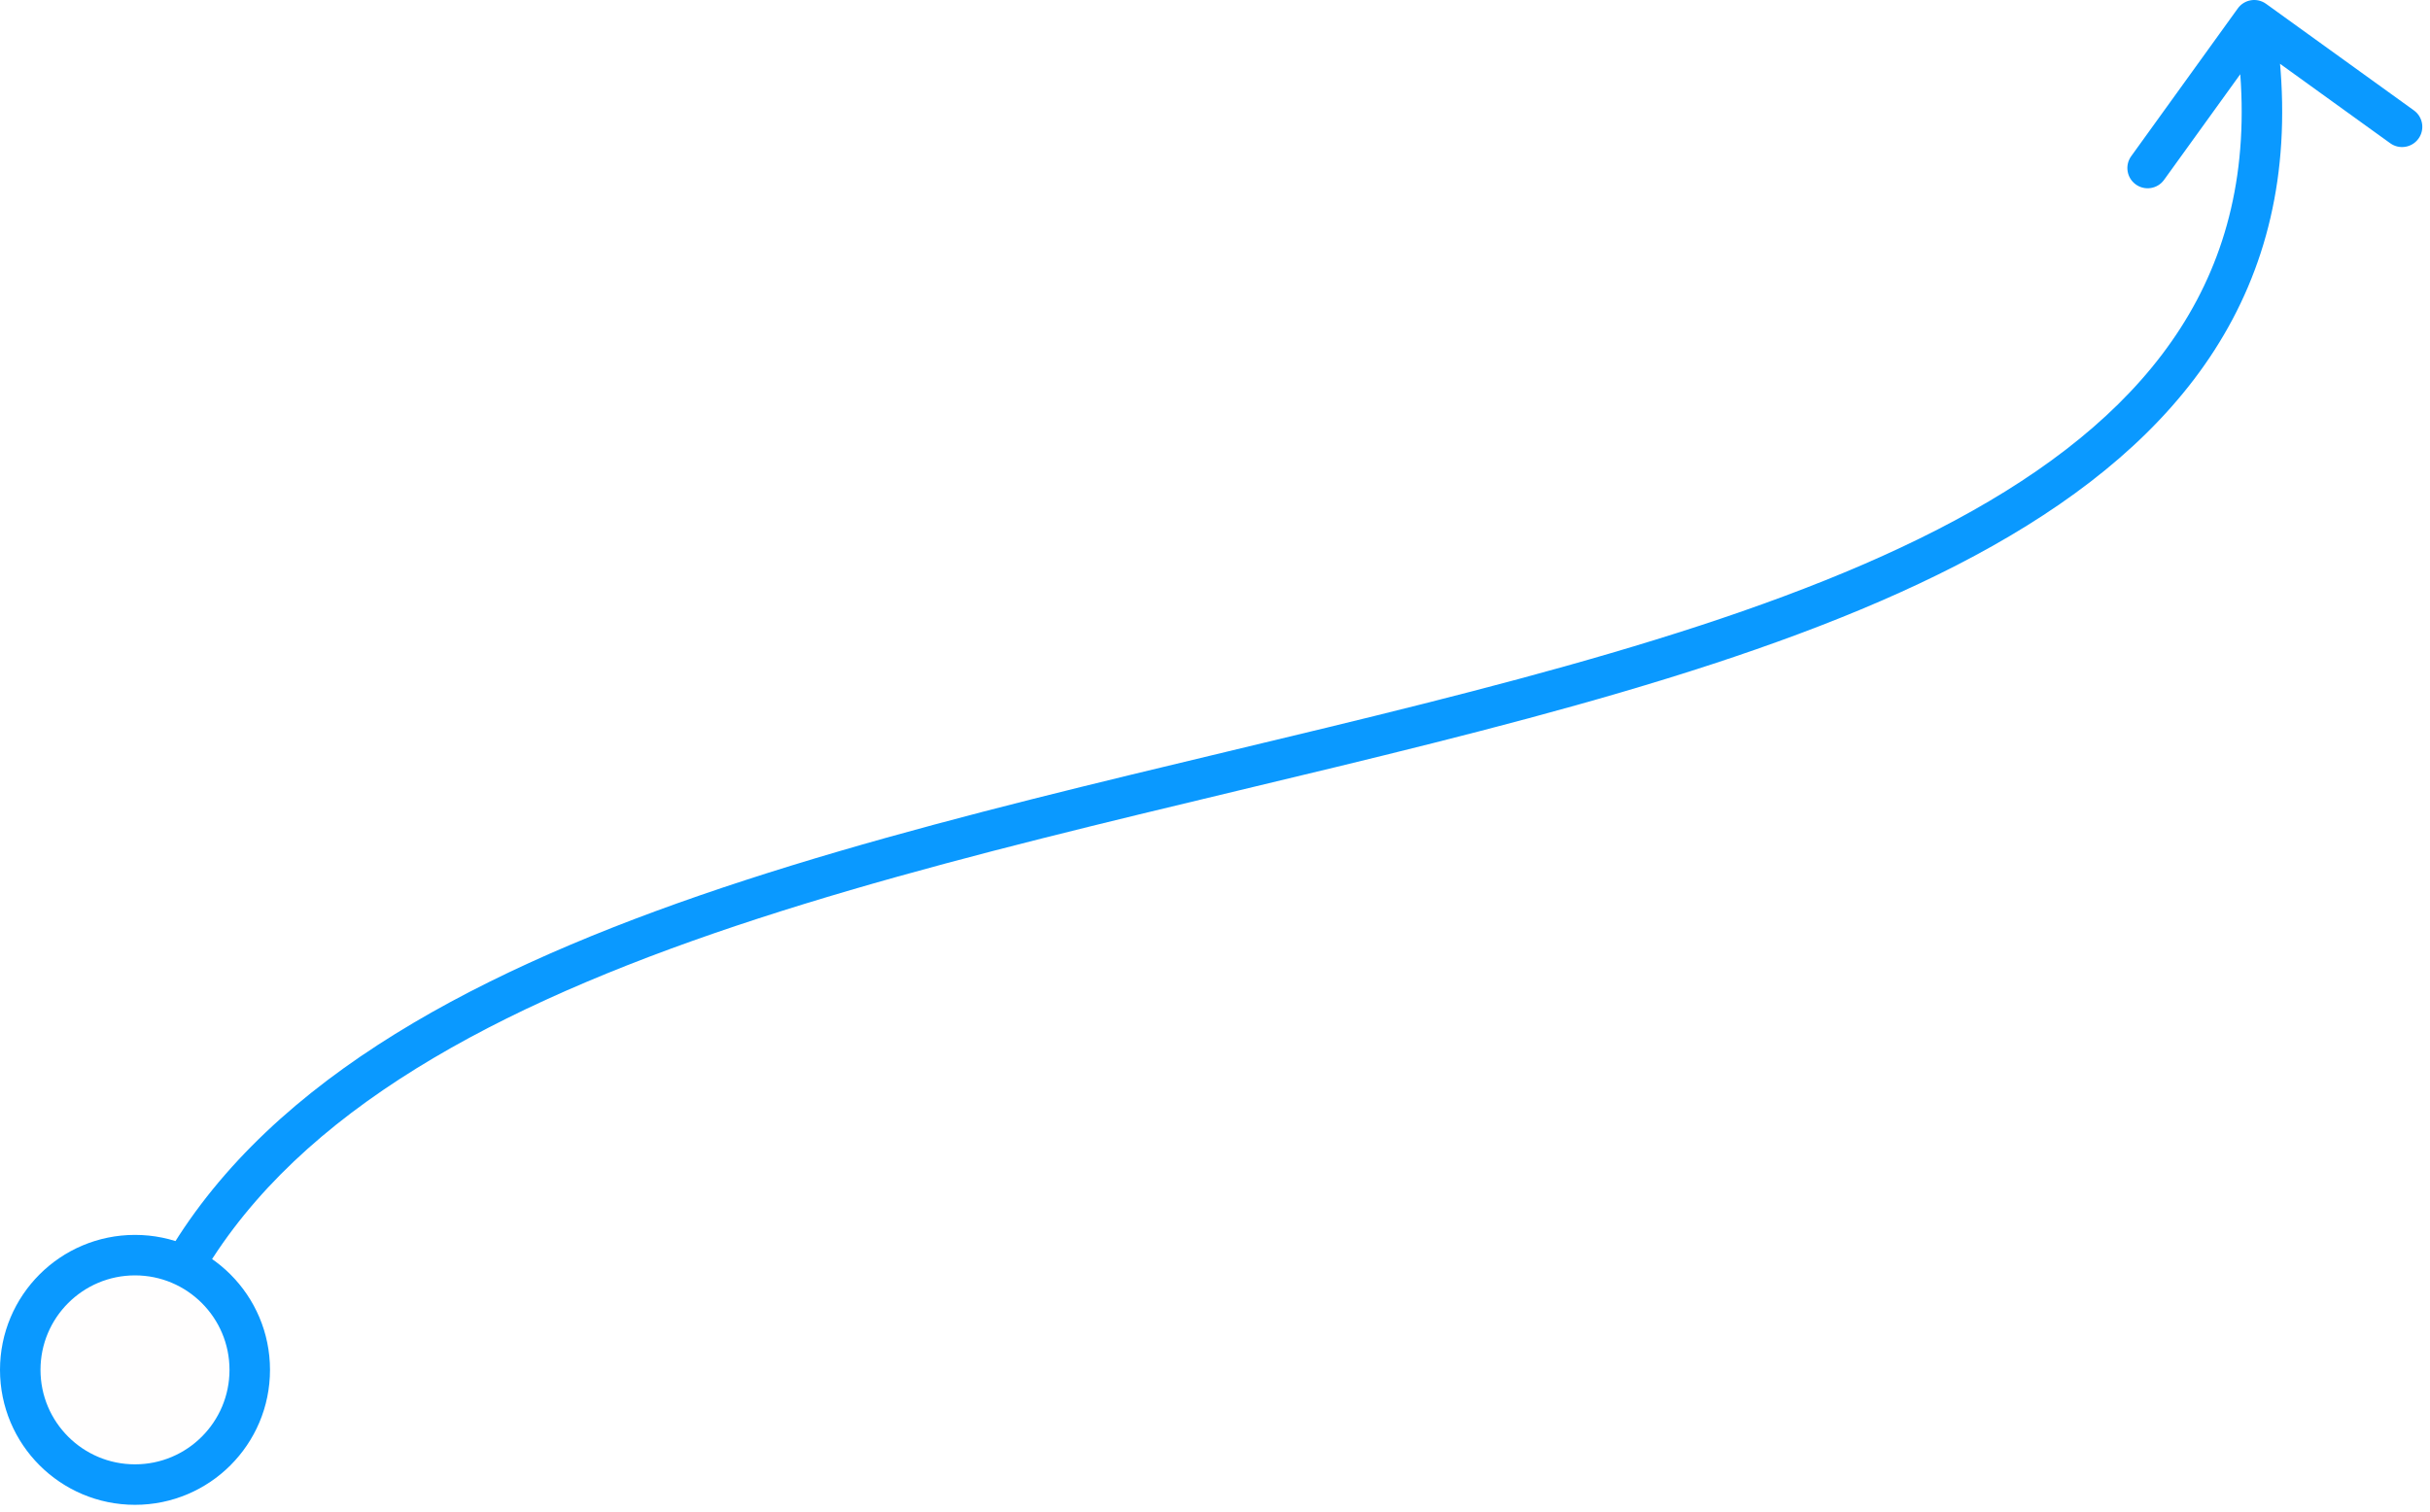
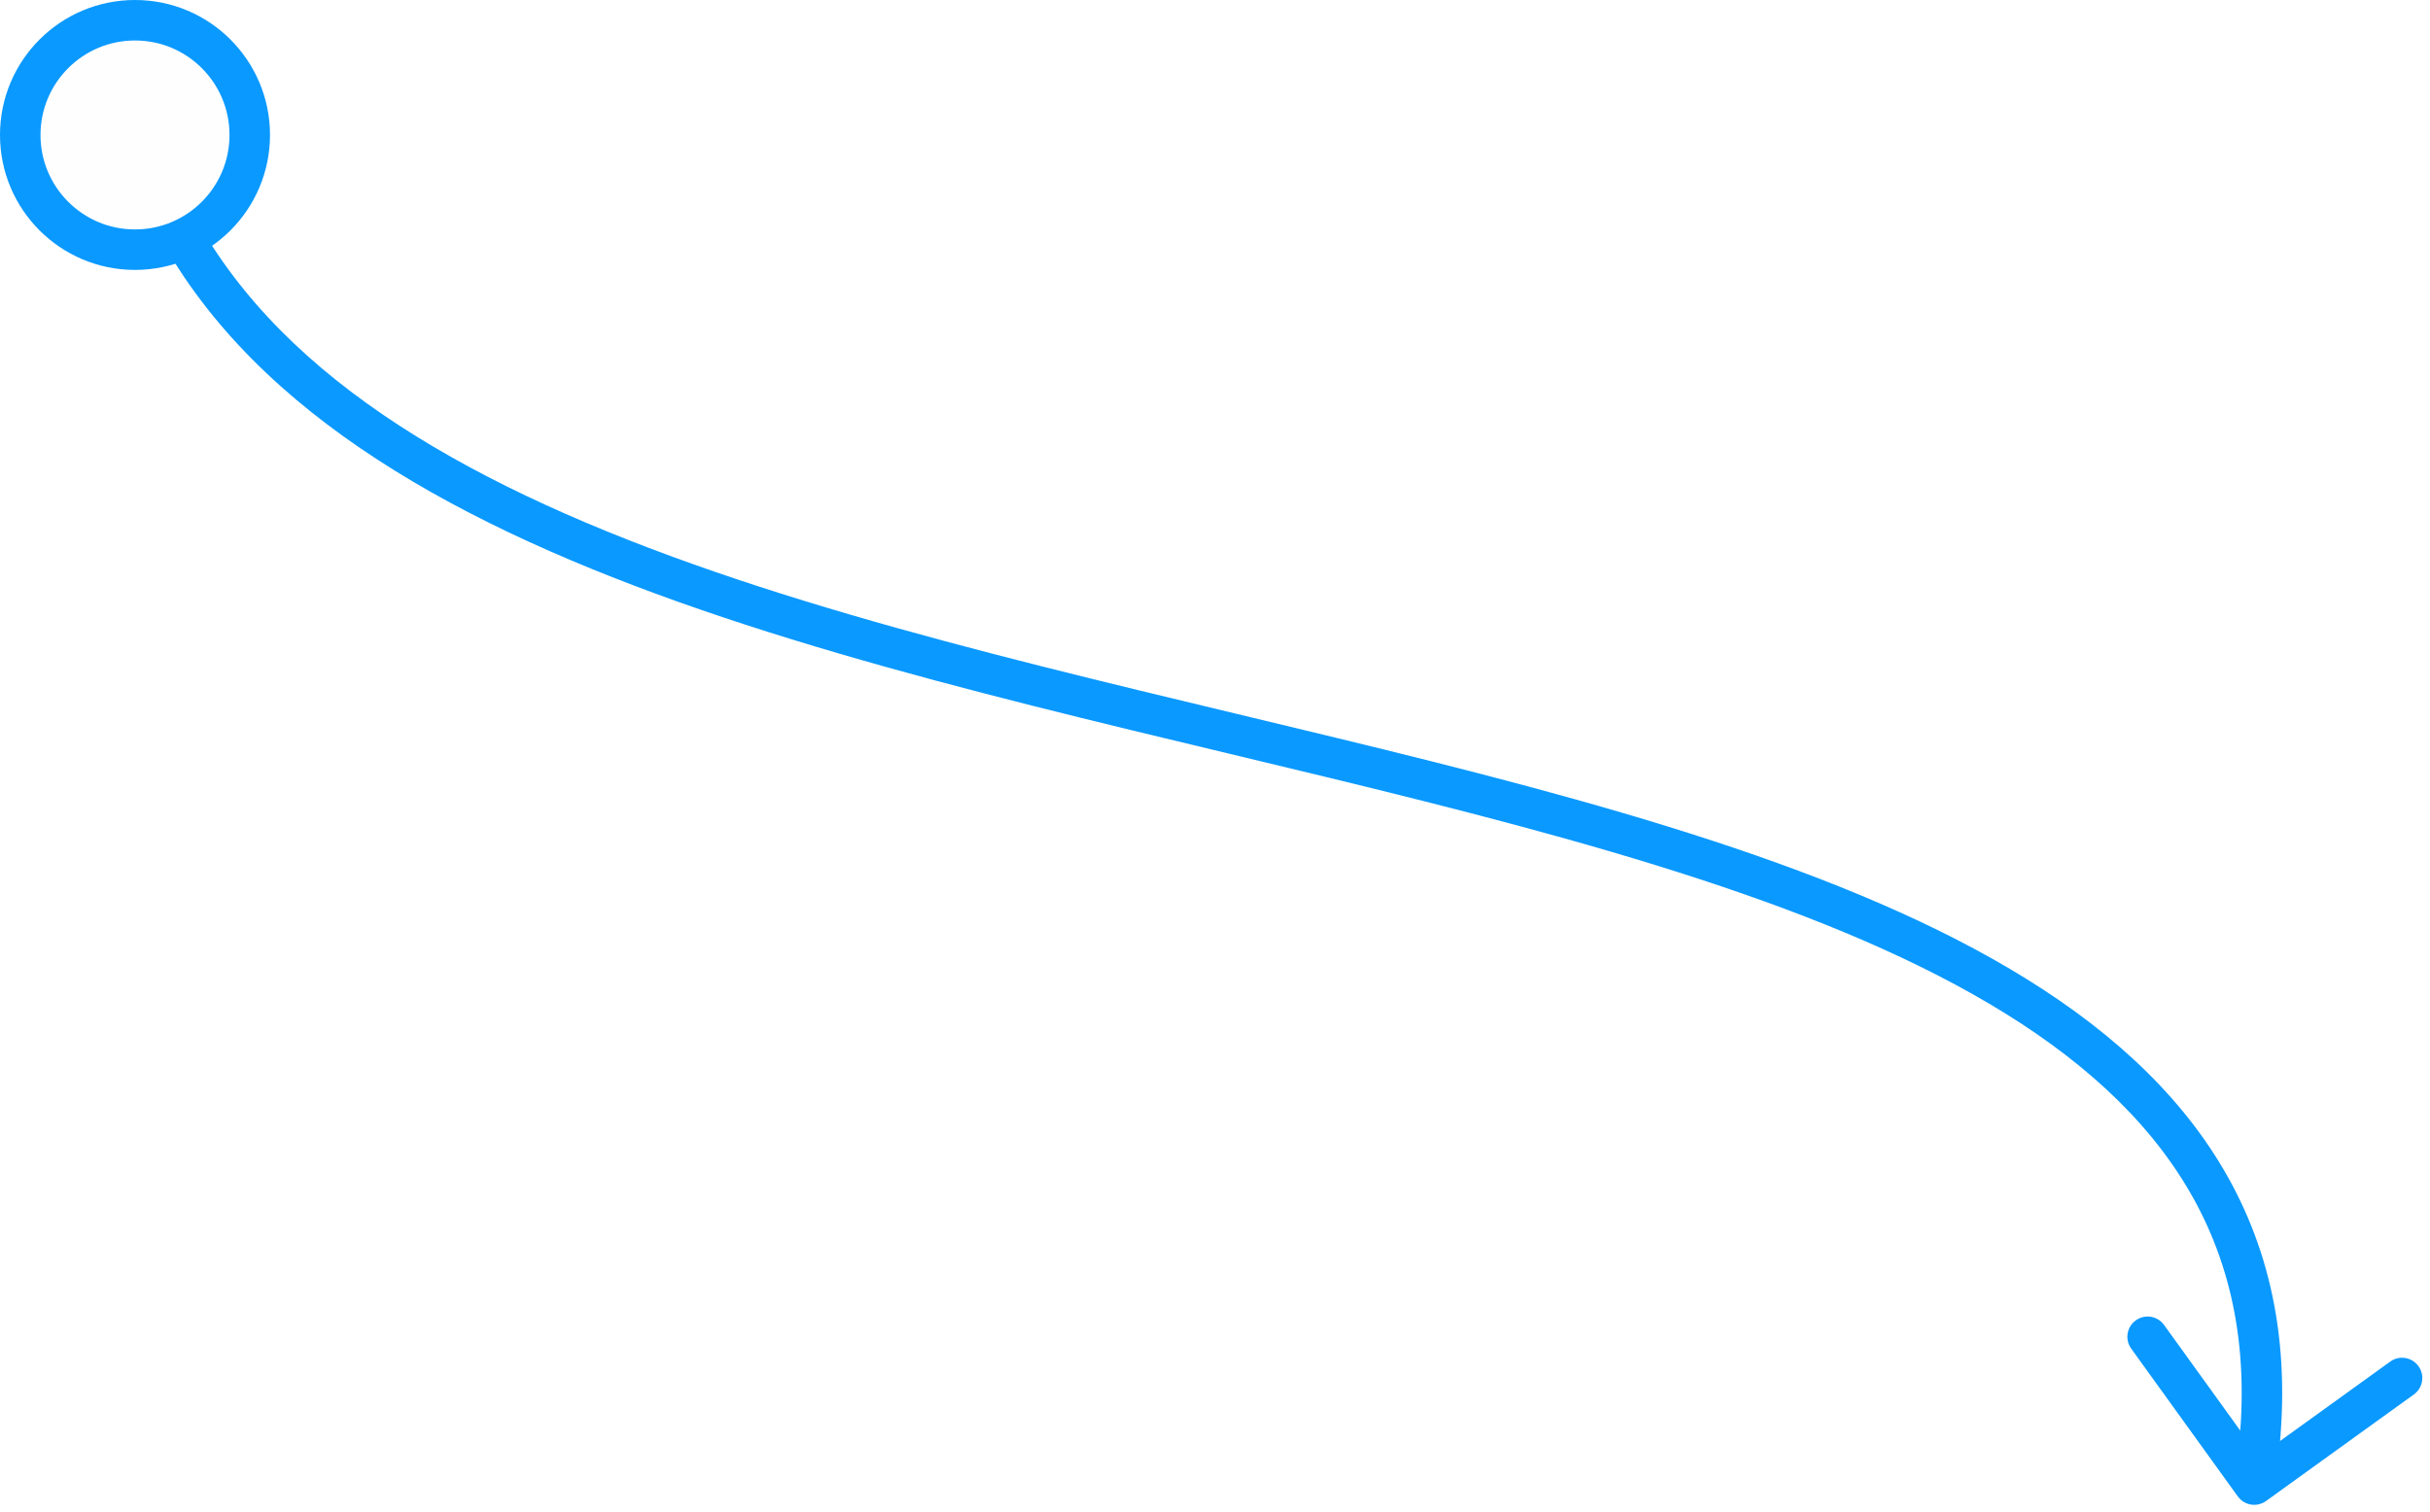
<svg xmlns="http://www.w3.org/2000/svg" width="90" height="56" viewBox="0 0 90 56" fill="none">
-   <path d="M5.714 51.447C5.605 51.846 5.193 52.082 4.793 51.974C4.394 51.865 4.158 51.453 4.266 51.053L4.99 51.25L5.714 51.447ZM82.882 0.311C83.124 -0.025 83.593 -0.101 83.929 0.142L89.404 4.09C89.74 4.332 89.816 4.801 89.573 5.137C89.331 5.473 88.862 5.549 88.526 5.306L83.66 1.797L80.15 6.664C79.908 7 79.439 7.076 79.103 6.833C78.767 6.591 78.691 6.122 78.934 5.786L82.882 0.311ZM4.99 51.25L4.266 51.053C6.361 43.341 12.883 38.495 21.118 35.005C29.355 31.514 39.513 29.294 49.134 26.959C58.811 24.61 67.924 22.148 74.28 18.199C77.444 16.233 79.879 13.924 81.365 11.12C82.845 8.327 83.416 4.981 82.75 0.87L83.49 0.75L84.23 0.63C84.942 5.019 84.343 8.704 82.69 11.823C81.043 14.931 78.382 17.416 75.071 19.473C68.477 23.571 59.122 26.078 49.488 28.416C39.796 30.769 29.797 32.955 21.703 36.386C13.607 39.817 7.625 44.409 5.714 51.447L4.99 51.25Z" fill="#0A99FF" />
-   <circle cx="3.5" cy="3.5" r="4.25" transform="matrix(-1 0 0 1 8.5 47.25)" fill="#FFFEFE" stroke="#0A99FF" stroke-width="1.5" />
+   <path d="M5.714 4.303C5.605 3.904 5.193 3.668 4.793 3.776C4.394 3.885 4.158 4.297 4.266 4.697L4.99 4.5L5.714 4.303ZM82.882 55.439C83.124 55.775 83.593 55.851 83.929 55.608L89.404 51.66C89.74 51.418 89.816 50.949 89.573 50.613C89.331 50.277 88.862 50.201 88.526 50.444L83.66 53.953L80.15 49.086C79.908 48.75 79.439 48.674 79.103 48.917C78.767 49.159 78.691 49.628 78.934 49.964L82.882 55.439ZM4.99 4.5L4.266 4.697C6.361 12.409 12.883 17.255 21.118 20.745C29.355 24.236 39.513 26.456 49.134 28.791C58.811 31.14 67.924 33.602 74.28 37.551C77.444 39.517 79.879 41.826 81.365 44.63C82.845 47.423 83.416 50.769 82.75 54.88L83.49 55L84.23 55.12C84.942 50.731 84.343 47.046 82.69 43.927C81.043 40.819 78.382 38.334 75.071 36.277C68.477 32.179 59.122 29.672 49.488 27.334C39.796 24.981 29.797 22.795 21.703 19.364C13.607 15.933 7.625 11.341 5.714 4.303L4.99 4.5Z" fill="#0A99FF" />
+   <circle cx="5" cy="5" r="4.25" transform="rotate(-180 5 5)" fill="#FFFEFE" stroke="#0A99FF" stroke-width="1.5" />
</svg>
